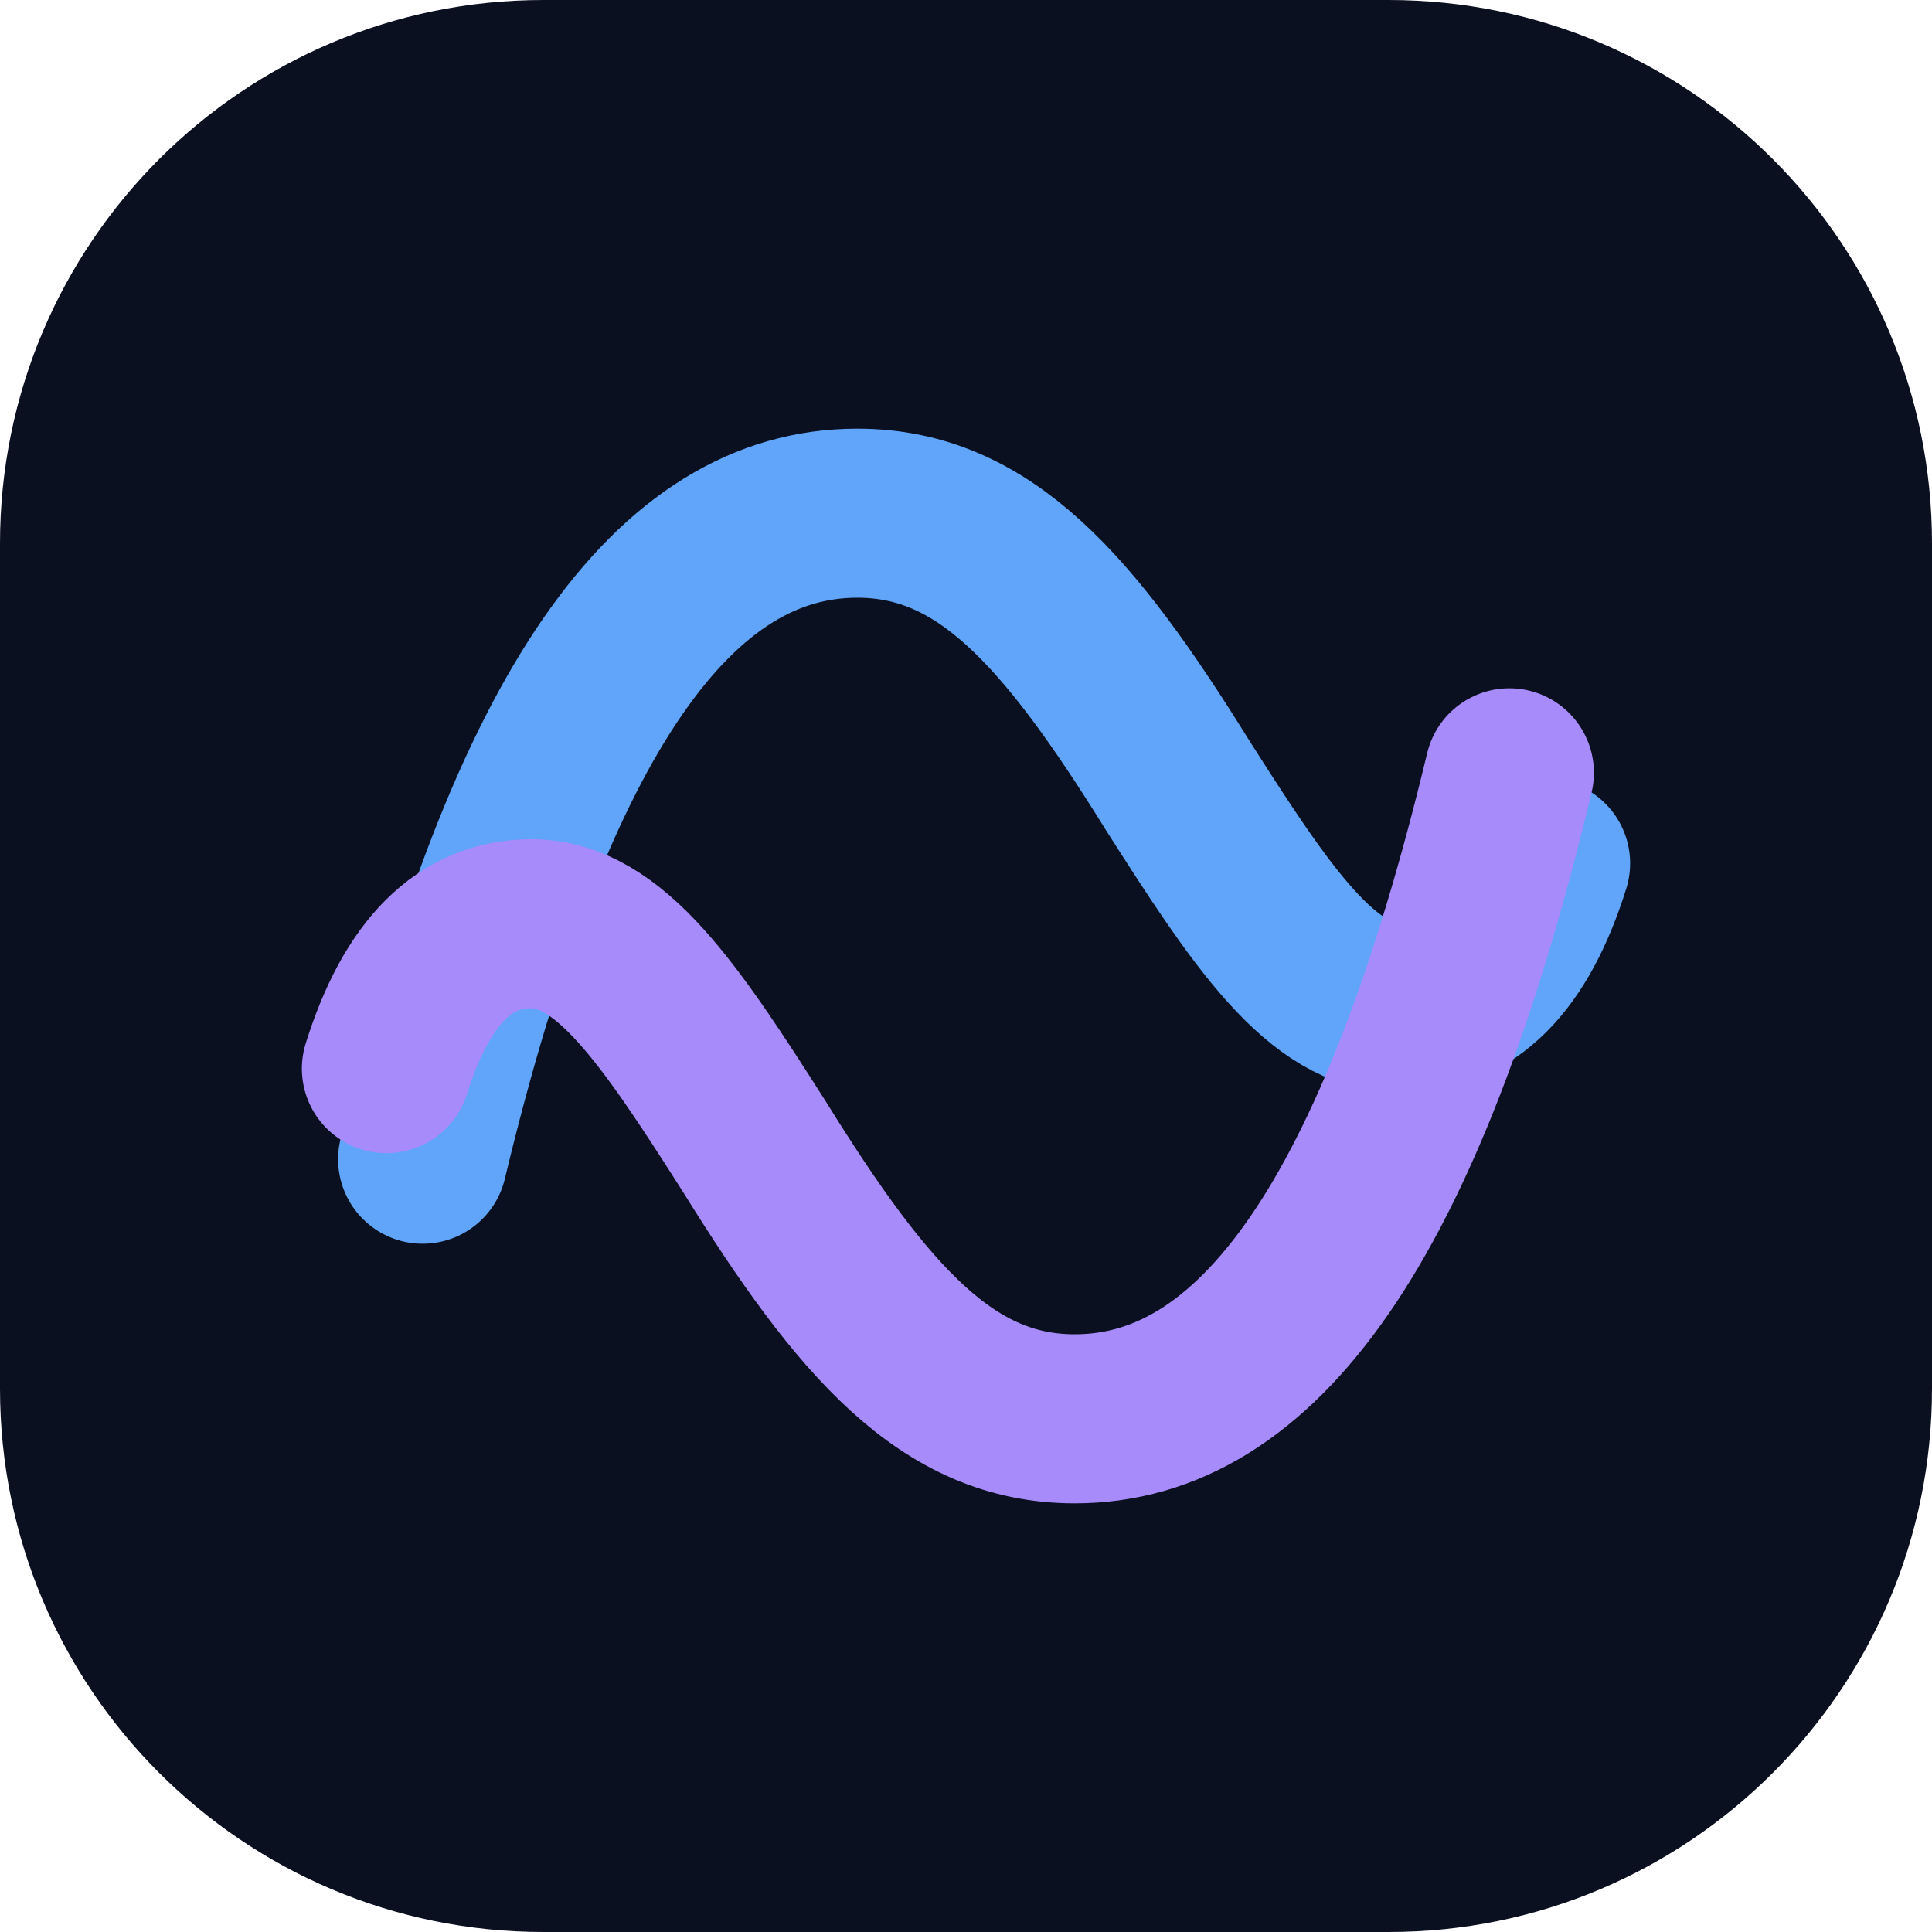
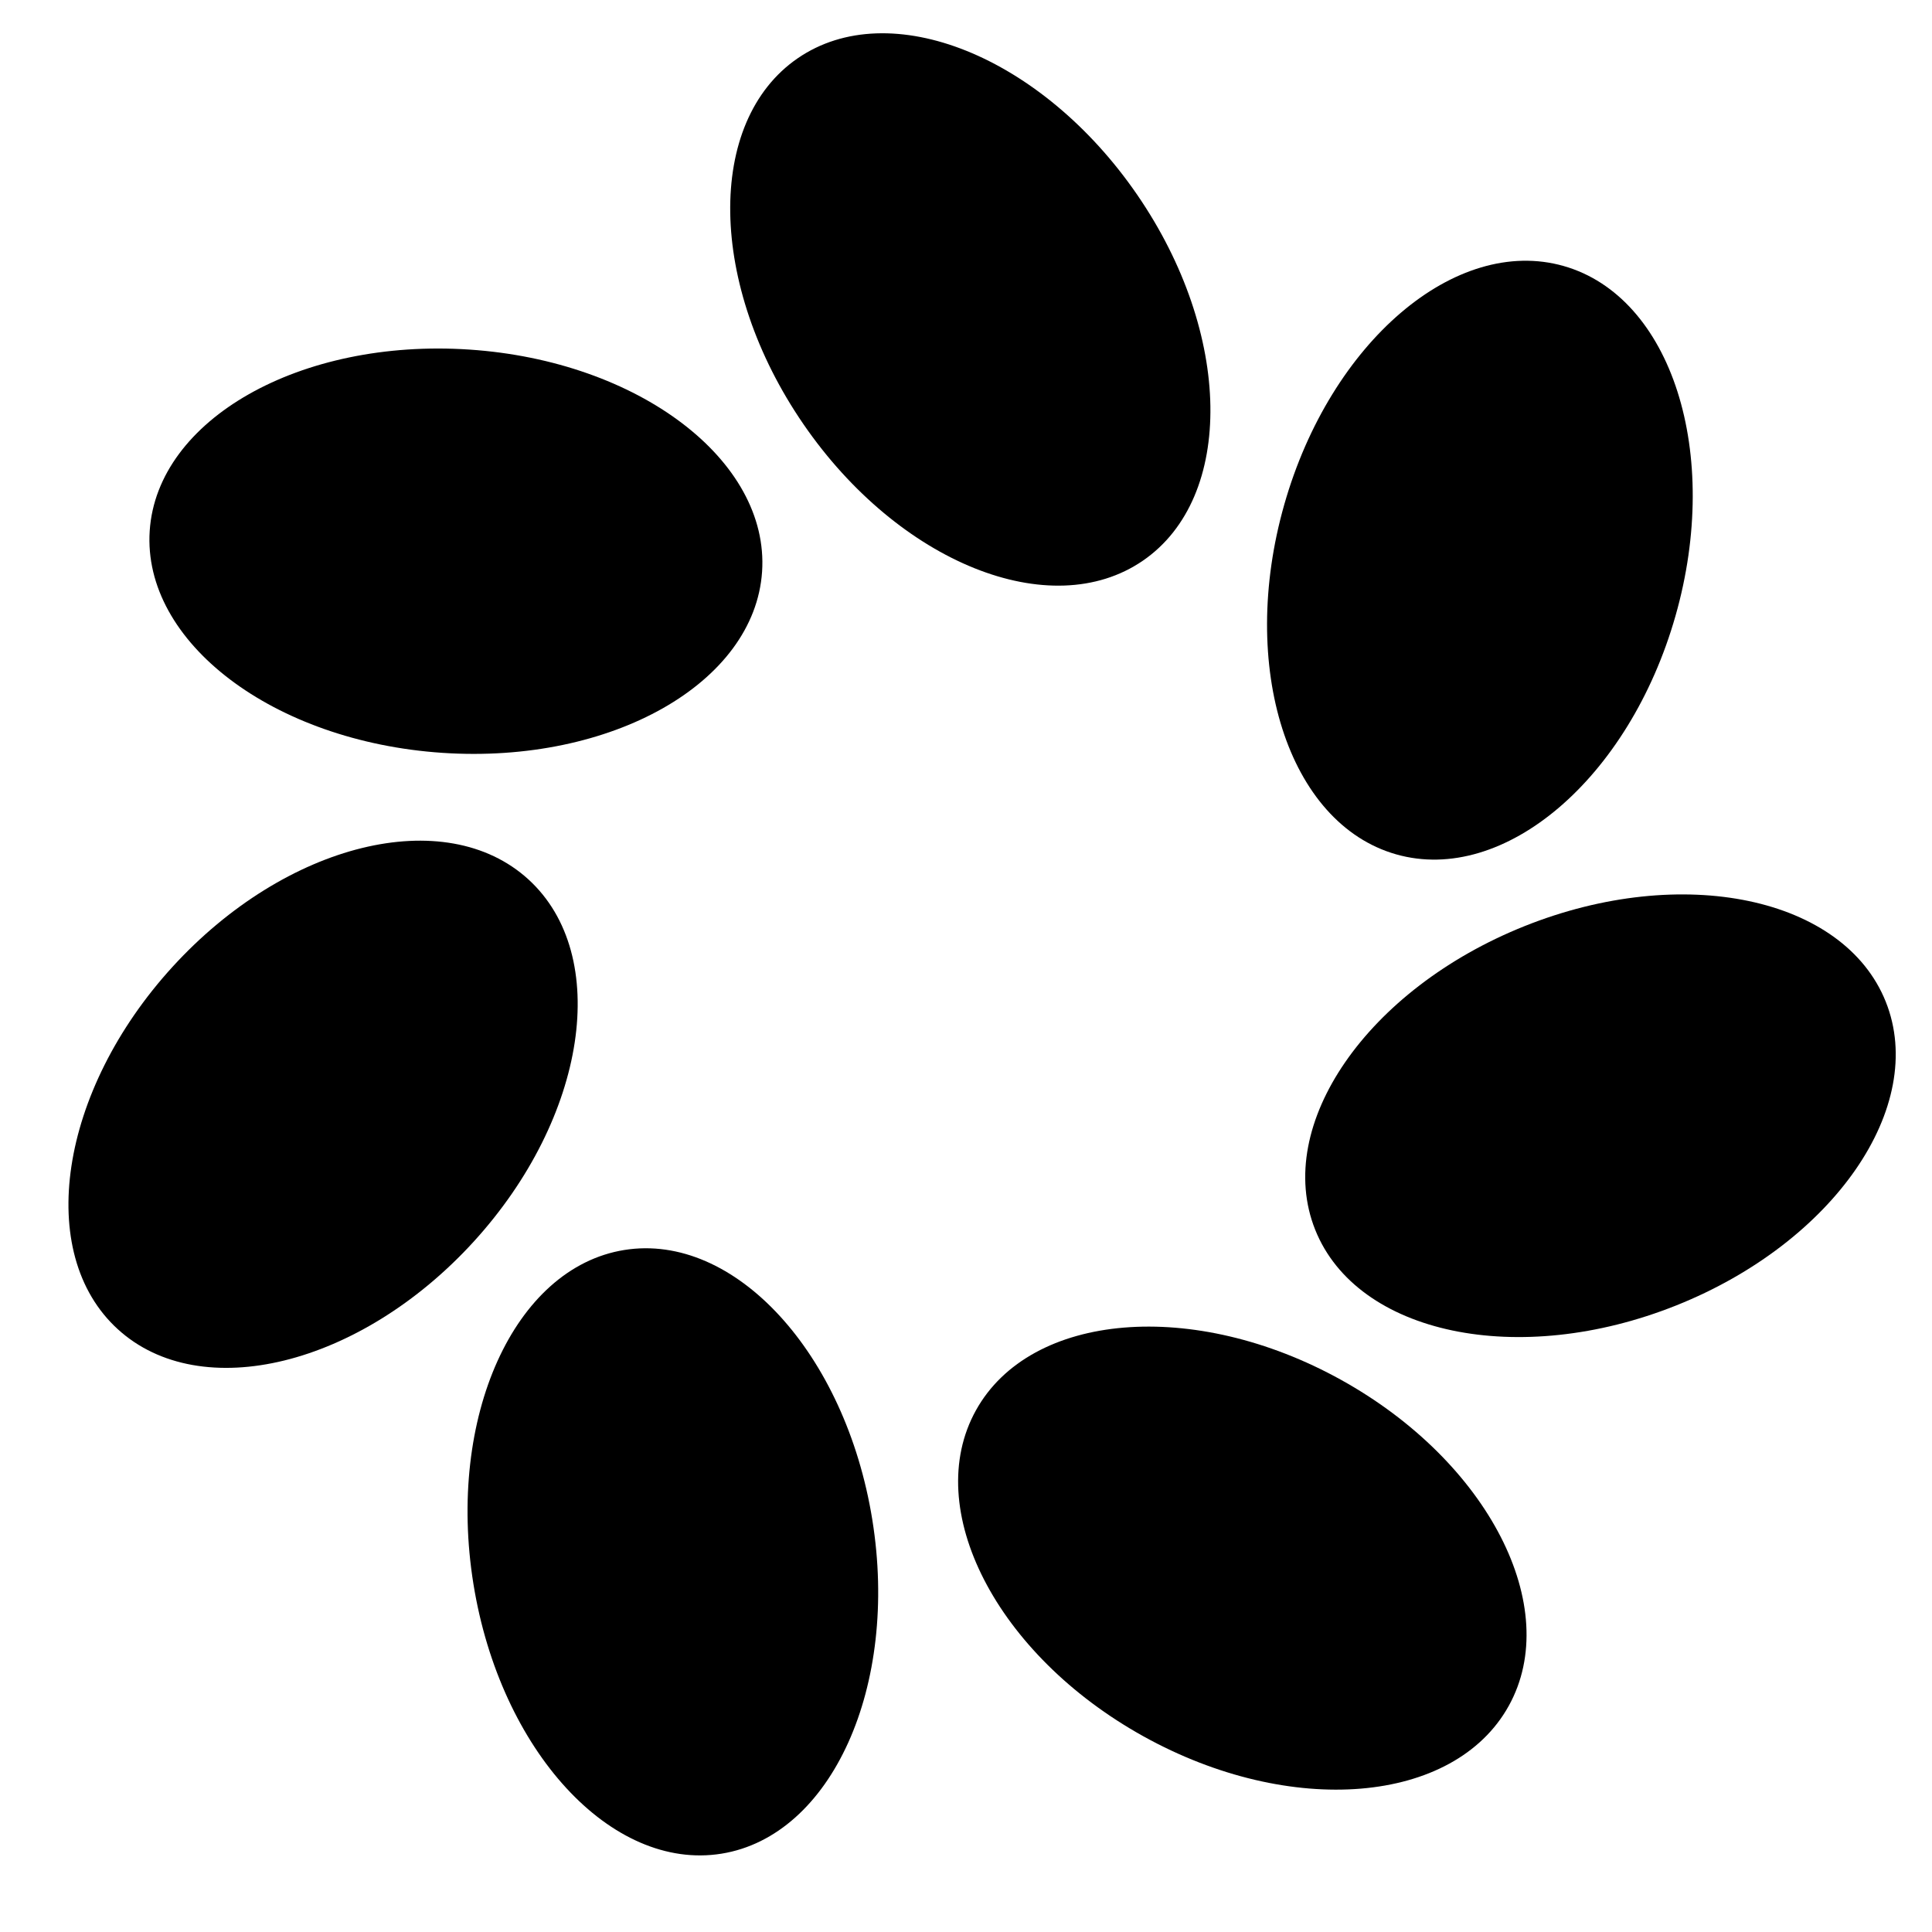
- <svg xmlns="http://www.w3.org/2000/svg" viewBox="0 0 32 32" role="img" aria-label="Meta AI">
-   <rect width="32" height="32" rx="9" fill="#0b1020" />
-   <path d="M7 19.2c1.8-7.5 4.2-10.7 7.2-10.7 2.1 0 3.5 1.6 5.3 4.5 1.4 2.2 2.4 3.7 3.7 3.7 1.1 0 1.9-.8 2.4-2.4" fill="none" stroke="#60a5fa" stroke-width="2.8" stroke-linecap="round" />
-   <path d="M25 12.8c-1.8 7.5-4.2 10.7-7.2 10.7-2.1 0-3.5-1.6-5.3-4.5-1.4-2.2-2.4-3.7-3.7-3.7-1.1 0-1.9.8-2.4 2.4" fill="none" stroke="#a78bfa" stroke-width="2.8" stroke-linecap="round" />
+ <svg xmlns="http://www.w3.org/2000/svg" width="500" height="500" viewBox="0 0 500 500" role="img" aria-label="Meta AI">
+   <g fill="#000000" shape-rendering="geometricPrecision">
+     <ellipse id="petal-1" cx="251.116" cy="80.089" rx="52.406" ry="78.877" transform="rotate(145.499 251.116 80.089)" />
+     <ellipse id="petal-2" cx="117.986" cy="142.653" rx="52.300" ry="79.417" transform="rotate(93.822 117.986 142.653)" />
+     <ellipse id="petal-3" cx="382.995" cy="144.974" rx="52.635" ry="79.155" transform="rotate(15.898 382.995 144.974)" />
+     <ellipse id="petal-4" cx="83.611" cy="285.786" rx="52.756" ry="78.810" transform="rotate(42.399 83.611 285.786)" />
+     <ellipse id="petal-5" cx="414.203" cy="288.754" rx="52.861" ry="79.509" transform="rotate(68.223 414.203 288.754)" />
+     <ellipse id="petal-6" cx="174.137" cy="401.614" rx="52.280" ry="79.123" transform="rotate(170.852 174.137 401.614)" />
+     <ellipse id="petal-7" cx="321.514" cy="403.242" rx="52.741" ry="78.842" transform="rotate(119.023 321.514 403.242)" />
+   </g>
</svg>
